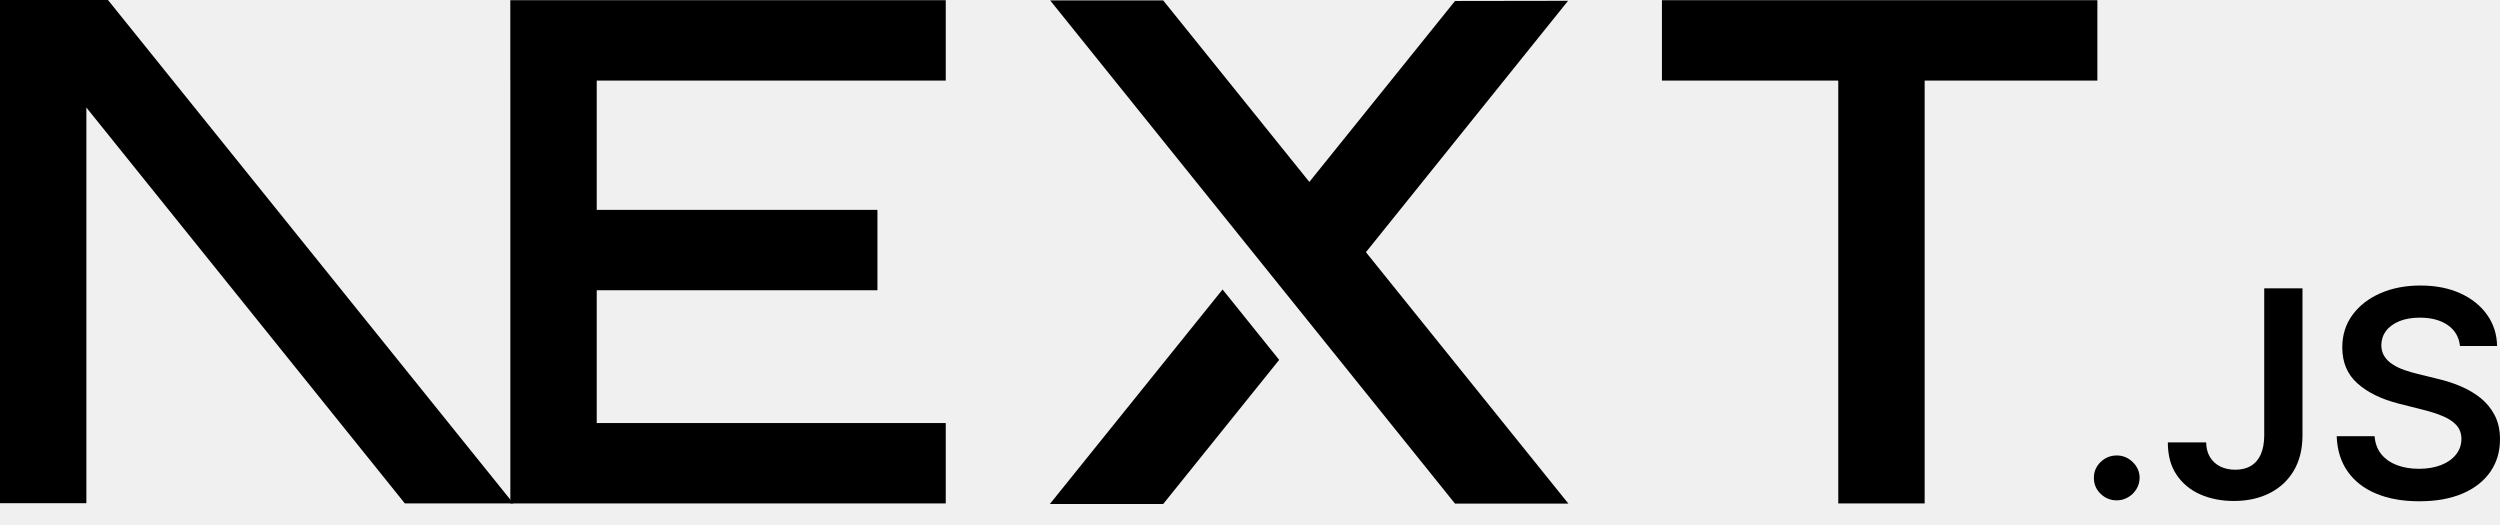
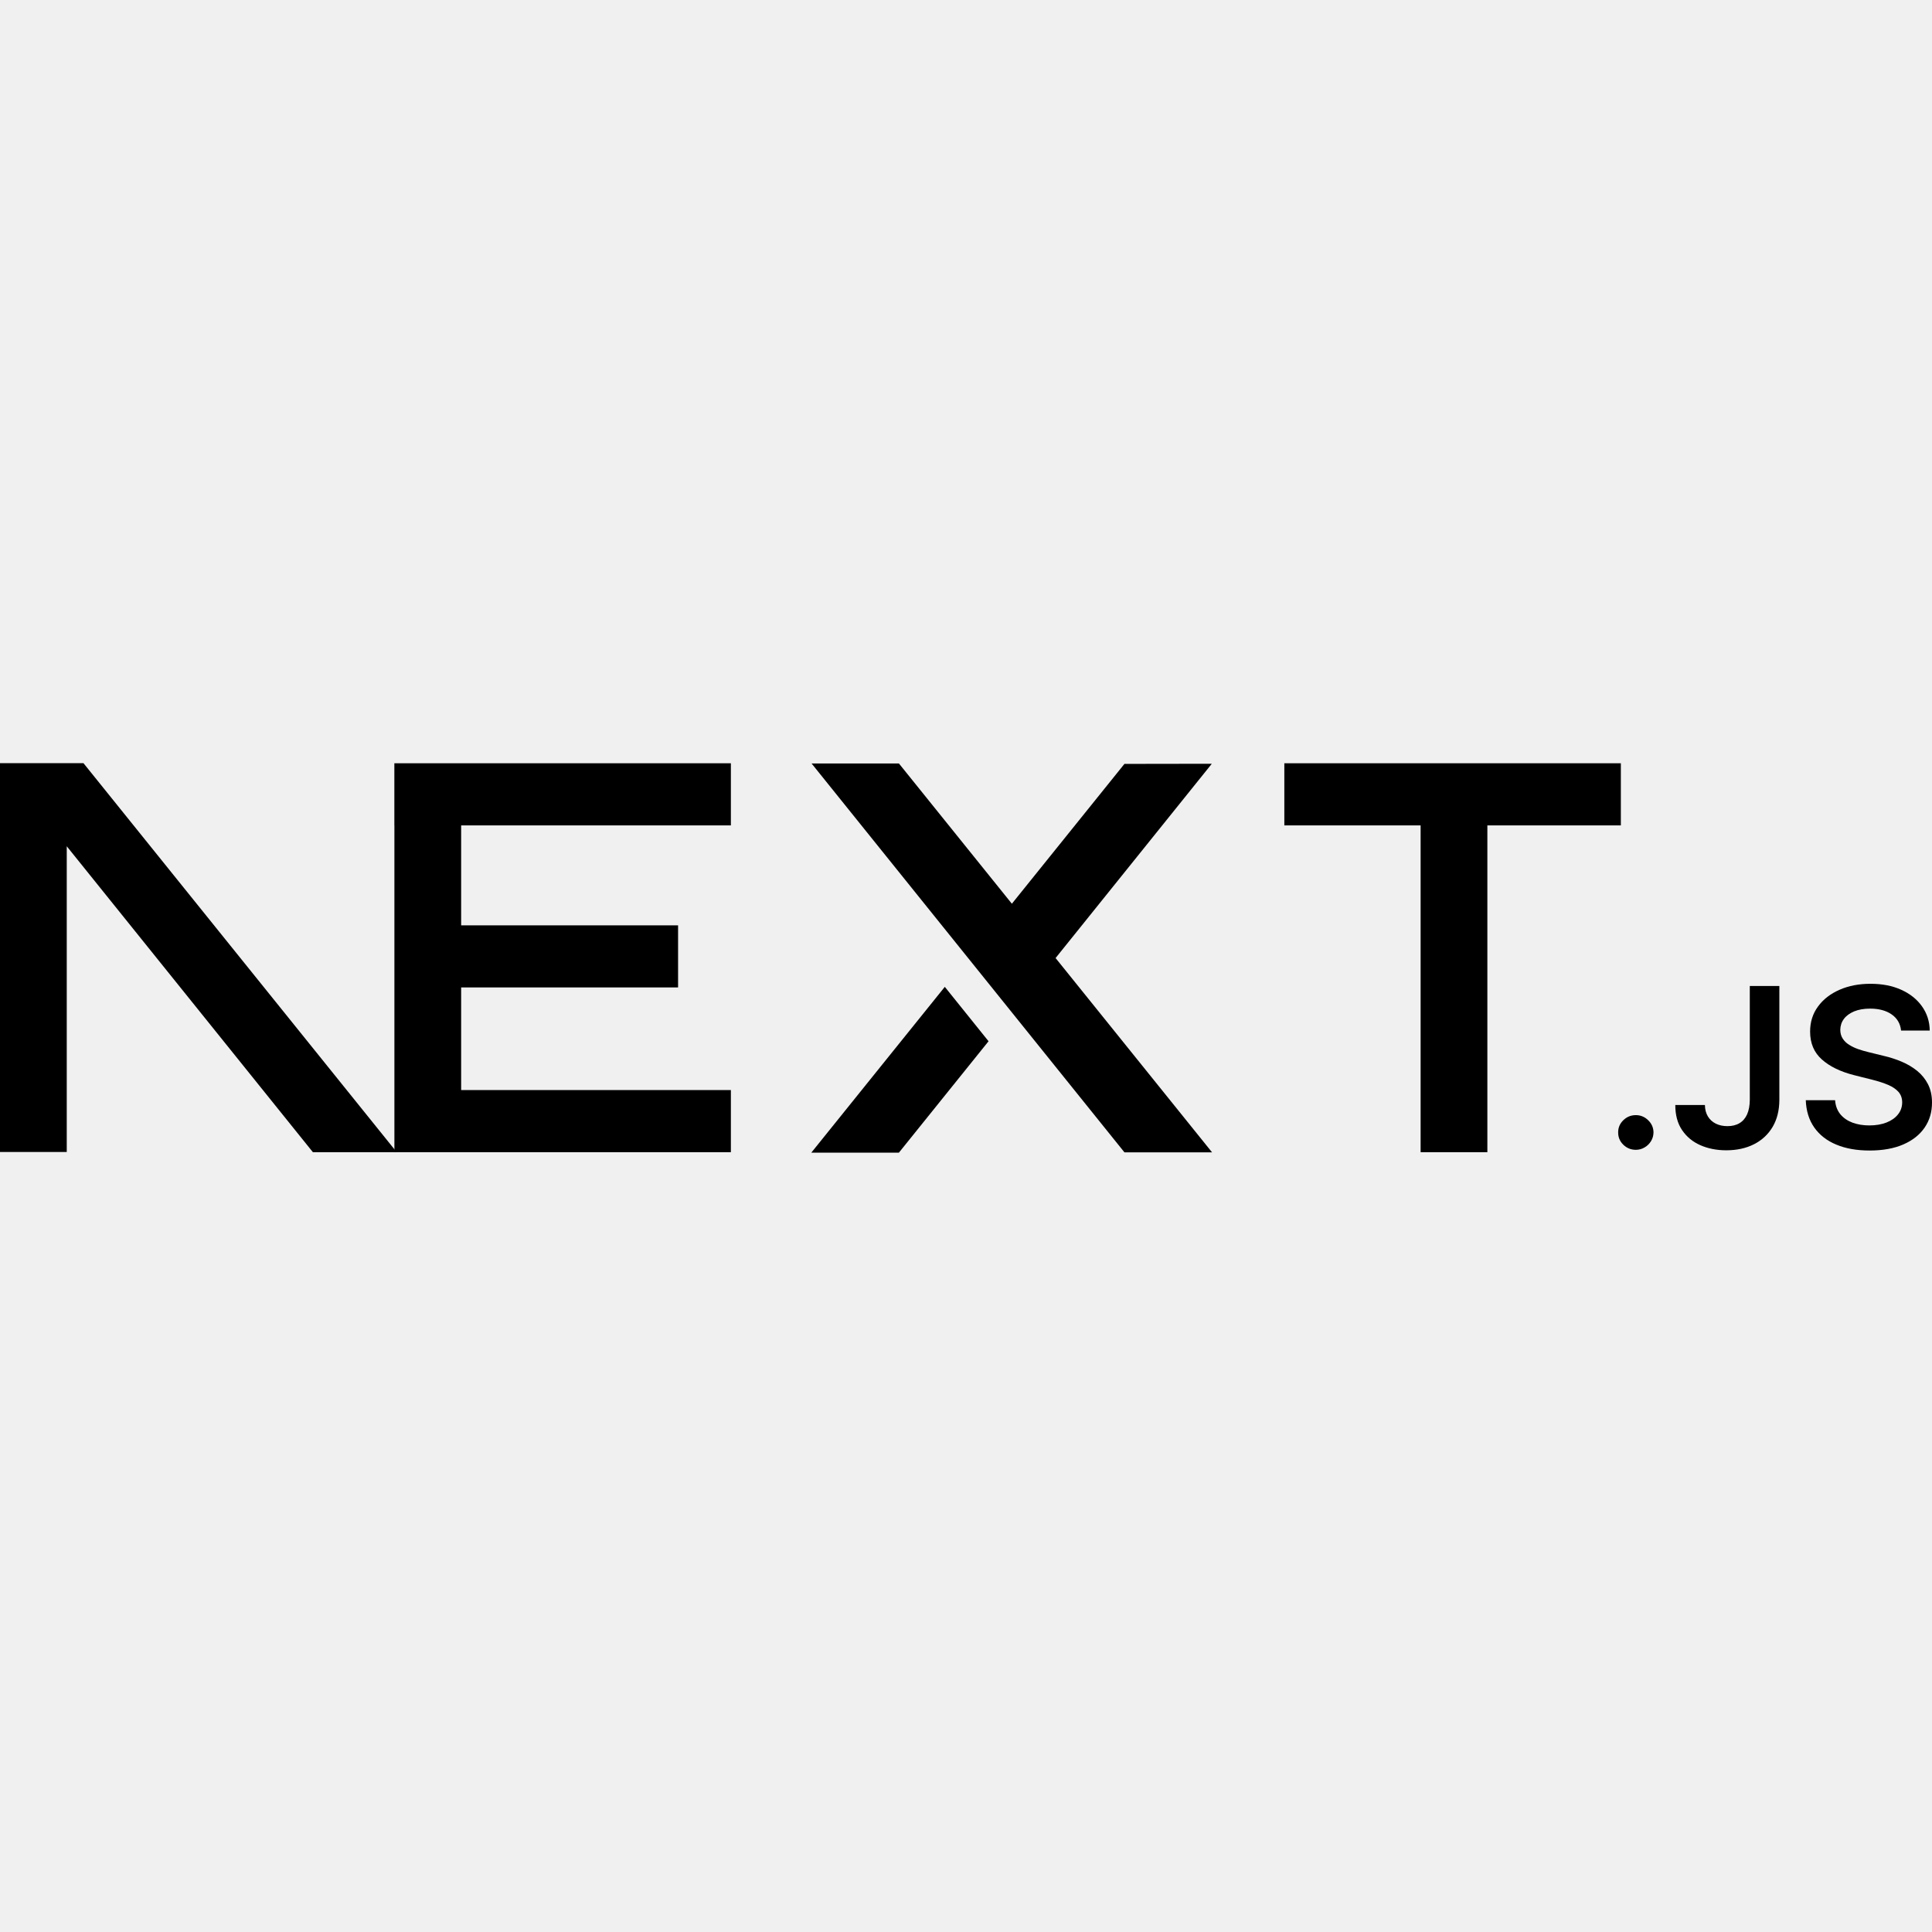
- <svg xmlns="http://www.w3.org/2000/svg" width="100" height="21" viewBox="0 0 100 21" fill="none">
+ <svg xmlns="http://www.w3.org/2000/svg" width="60" height="60" viewBox="0 0 100 21" fill="none">
  <g clip-path="url(#clip0_301_348)">
    <path d="M66.477 0.008H83.895V3.223H76.986V20.137H73.531V3.223H66.477V0.008Z" fill="black" />
    <path d="M37.83 0.008V3.223H23.869V8.395H35.097V11.61H23.869V16.922H37.83V20.137H20.414V3.223H20.412V0.008H37.83Z" fill="black" />
    <path d="M46.528 0.017H42.007L58.201 20.145H62.736L54.637 10.088L62.723 0.032L58.201 0.039L52.374 7.277L46.528 0.017Z" fill="black" />
    <path d="M51.167 14.395L48.903 11.579L41.994 20.16H46.528L51.167 14.395Z" fill="black" />
    <path fill-rule="evenodd" clip-rule="evenodd" d="M20.535 20.137L4.319 0H0V20.128H3.455V4.302L16.195 20.137H20.535Z" fill="black" />
    <path d="M84.672 20.014C84.419 20.014 84.204 19.926 84.023 19.751C83.843 19.576 83.754 19.363 83.756 19.112C83.754 18.867 83.843 18.657 84.023 18.482C84.204 18.307 84.419 18.219 84.672 18.219C84.915 18.219 85.128 18.307 85.308 18.482C85.491 18.657 85.582 18.867 85.585 19.112C85.582 19.278 85.54 19.43 85.456 19.566C85.369 19.705 85.259 19.813 85.121 19.892C84.985 19.972 84.836 20.014 84.672 20.014Z" fill="black" />
    <path d="M90.569 11.534H92.099V17.433C92.097 17.975 91.98 18.439 91.751 18.828C91.519 19.218 91.198 19.516 90.786 19.726C90.377 19.933 89.897 20.039 89.351 20.039C88.853 20.039 88.406 19.949 88.008 19.774C87.61 19.599 87.294 19.336 87.062 18.99C86.828 18.644 86.713 18.212 86.713 17.696H88.246C88.249 17.922 88.3 18.118 88.398 18.282C88.497 18.445 88.632 18.57 88.806 18.658C88.981 18.745 89.183 18.789 89.41 18.789C89.656 18.789 89.866 18.738 90.037 18.634C90.208 18.533 90.339 18.381 90.43 18.178C90.519 17.977 90.566 17.728 90.569 17.433V11.534Z" fill="black" />
    <path d="M98.399 13.841C98.362 13.484 98.198 13.204 97.912 13.006C97.624 12.805 97.252 12.706 96.795 12.706C96.475 12.706 96.198 12.755 95.969 12.849C95.74 12.946 95.562 13.075 95.44 13.239C95.318 13.403 95.257 13.59 95.253 13.8C95.253 13.975 95.295 14.127 95.377 14.254C95.459 14.383 95.569 14.492 95.712 14.579C95.852 14.669 96.009 14.743 96.18 14.803C96.353 14.863 96.526 14.914 96.699 14.955L97.498 15.151C97.818 15.225 98.13 15.324 98.427 15.451C98.724 15.576 98.993 15.735 99.23 15.926C99.466 16.118 99.654 16.349 99.792 16.618C99.93 16.888 100 17.204 100 17.569C100 18.06 99.874 18.491 99.618 18.865C99.363 19.236 98.996 19.527 98.513 19.737C98.034 19.945 97.453 20.051 96.77 20.051C96.109 20.051 95.534 19.949 95.049 19.746C94.562 19.546 94.183 19.25 93.909 18.863C93.635 18.475 93.488 18.003 93.467 17.447H94.984C95.005 17.737 95.098 17.979 95.257 18.175C95.419 18.369 95.629 18.512 95.887 18.609C96.147 18.704 96.437 18.752 96.758 18.752C97.093 18.752 97.388 18.701 97.643 18.602C97.895 18.503 98.094 18.365 98.237 18.185C98.382 18.007 98.455 17.797 98.457 17.557C98.455 17.338 98.389 17.156 98.263 17.013C98.134 16.87 97.956 16.75 97.729 16.653C97.5 16.556 97.233 16.468 96.929 16.392L95.96 16.148C95.26 15.97 94.705 15.7 94.3 15.338C93.893 14.976 93.691 14.496 93.691 13.894C93.691 13.401 93.827 12.967 94.101 12.595C94.372 12.224 94.745 11.936 95.215 11.73C95.688 11.523 96.222 11.421 96.816 11.421C97.42 11.421 97.949 11.523 98.406 11.73C98.862 11.936 99.221 12.222 99.48 12.586C99.74 12.951 99.876 13.368 99.883 13.841H98.399Z" fill="black" />
  </g>
  <defs>
    <clipPath id="clip0_301_348">
      <rect width="100" height="20.305" fill="white" />
    </clipPath>
  </defs>
</svg>
